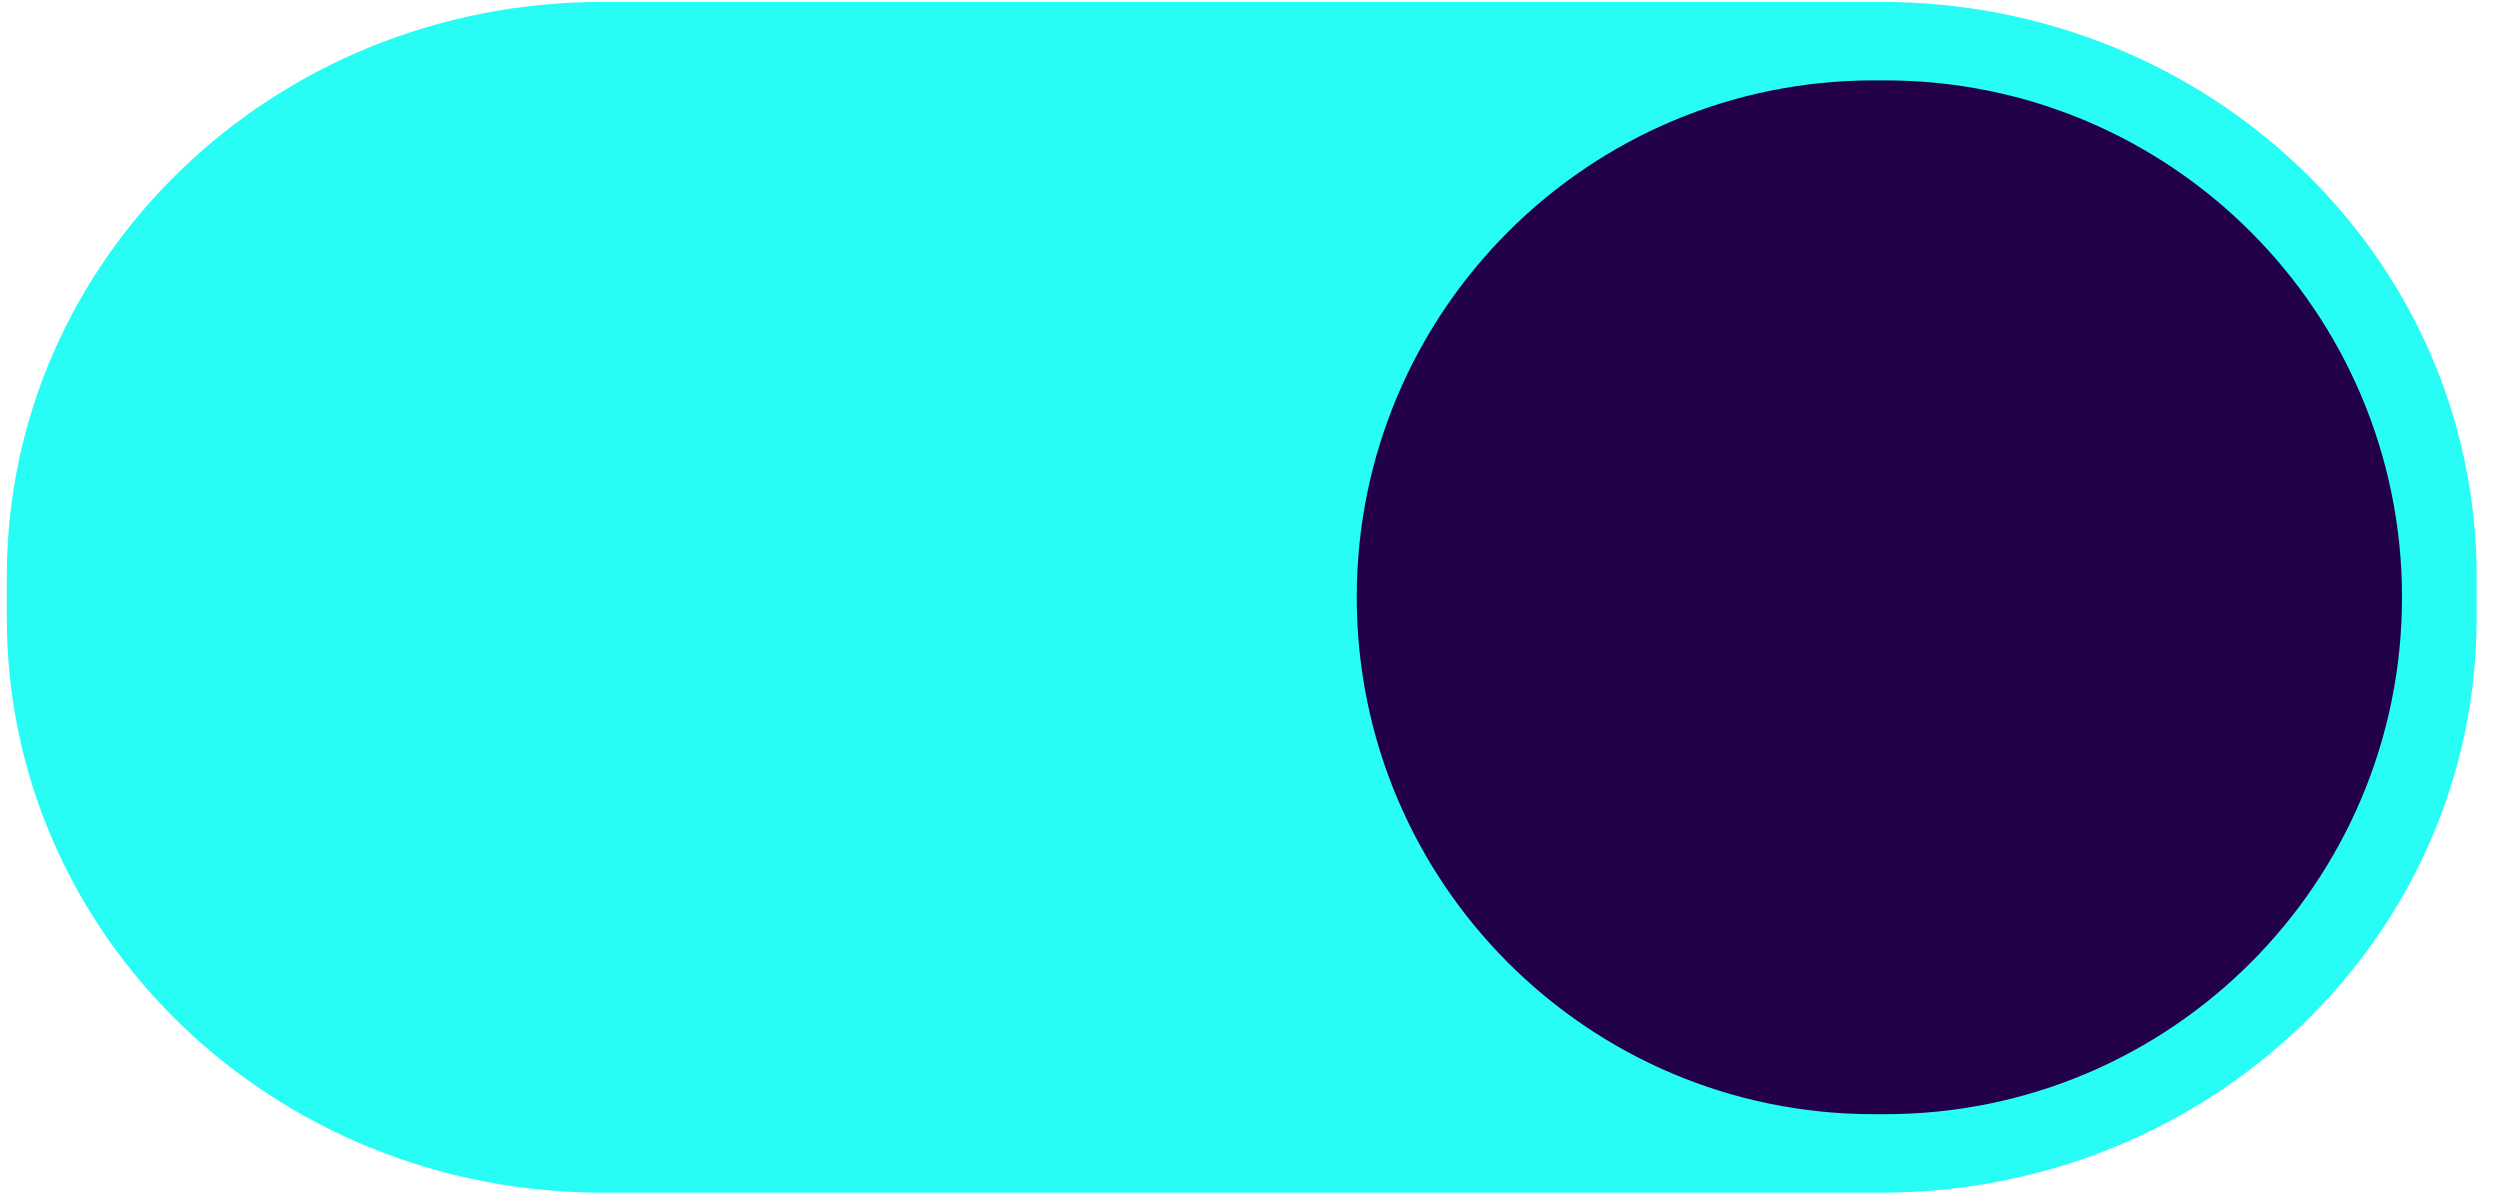
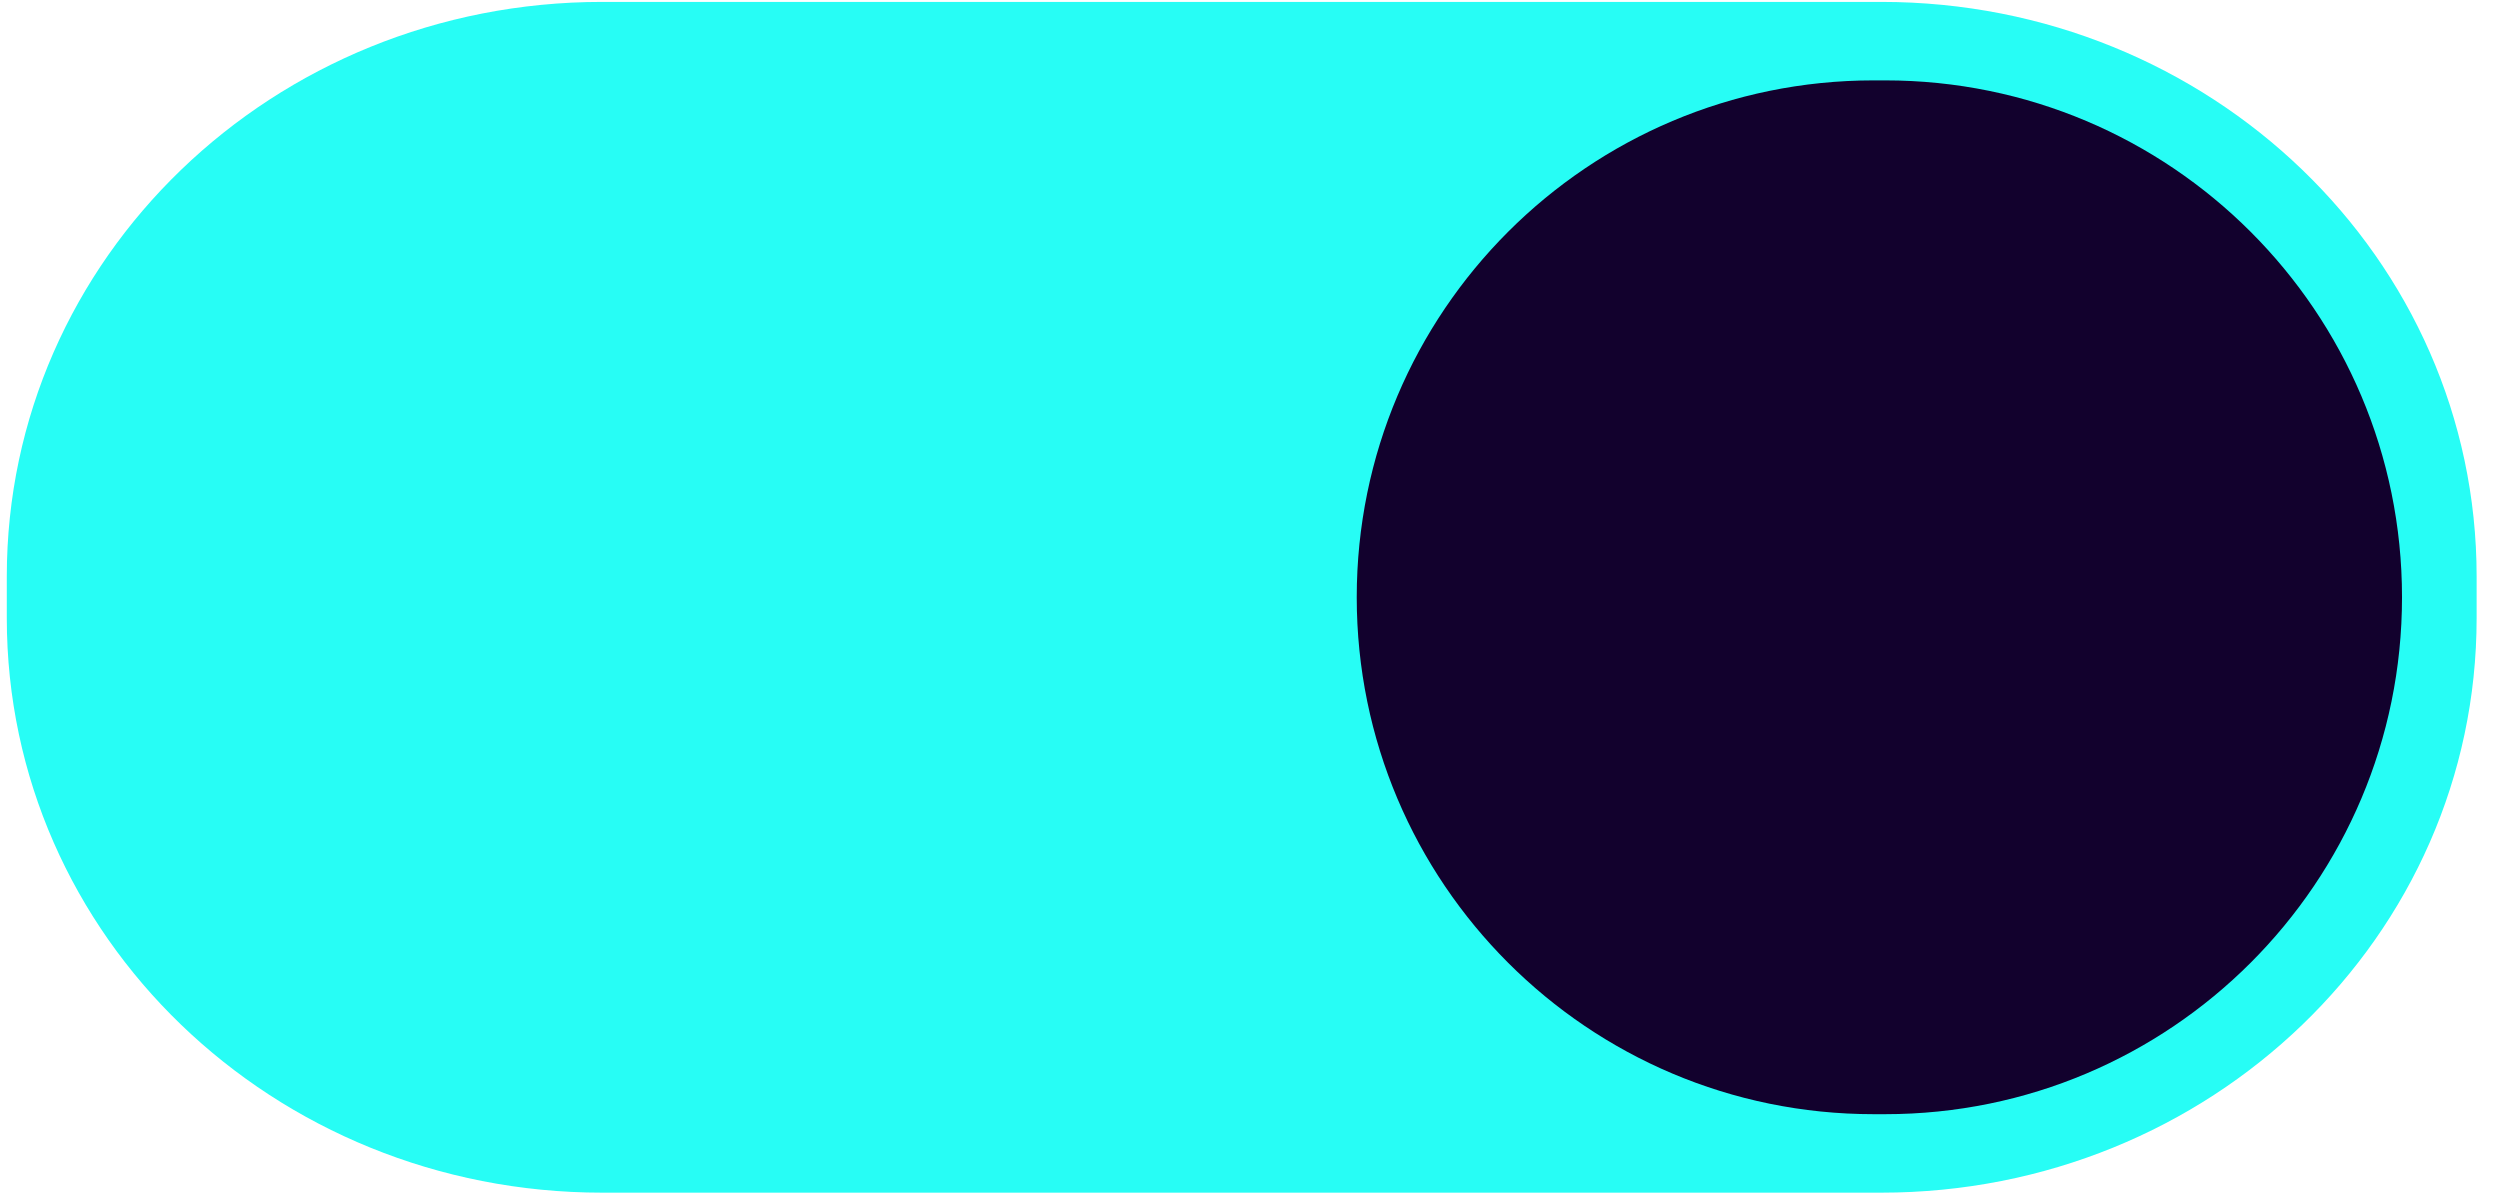
<svg xmlns="http://www.w3.org/2000/svg" version="1.1" viewBox="0 0 46 22">
  <path d="m34.615 0.035c6.051 0 10.955 4.713 10.955 10.572v0.766c0 5.859-4.904 10.572-10.955 10.572h-23.535c-6.051 0-10.955-4.713-10.955-10.572v-0.766c0-5.859 4.904-10.572 10.955-10.572z" color="#000000" color-rendering="auto" dominant-baseline="auto" fill="#2777ff" image-rendering="auto" shape-rendering="auto" solid-color="#000000" style="fill:#27fdf5;font-feature-settings:normal;font-variant-alternates:normal;font-variant-caps:normal;font-variant-ligatures:normal;font-variant-numeric:normal;font-variant-position:normal;isolation:auto;mix-blend-mode:normal;shape-padding:0;text-decoration-color:#000000;text-decoration-line:none;text-decoration-style:solid;text-indent:0;text-orientation:mixed;text-transform:none;white-space:normal" />
-   <rect transform="scale(-1,1)" x="-44.197" y="1.479" width="19.233" height="19.022" rx="9.511" ry="9.511" style="fill:#220148" />
+   <rect transform="scale(-1,1)" x="-44.197" y="1.479" width="19.233" height="19.022" rx="9.511" ry="9.511" style="fill:#12012d" />
</svg>
